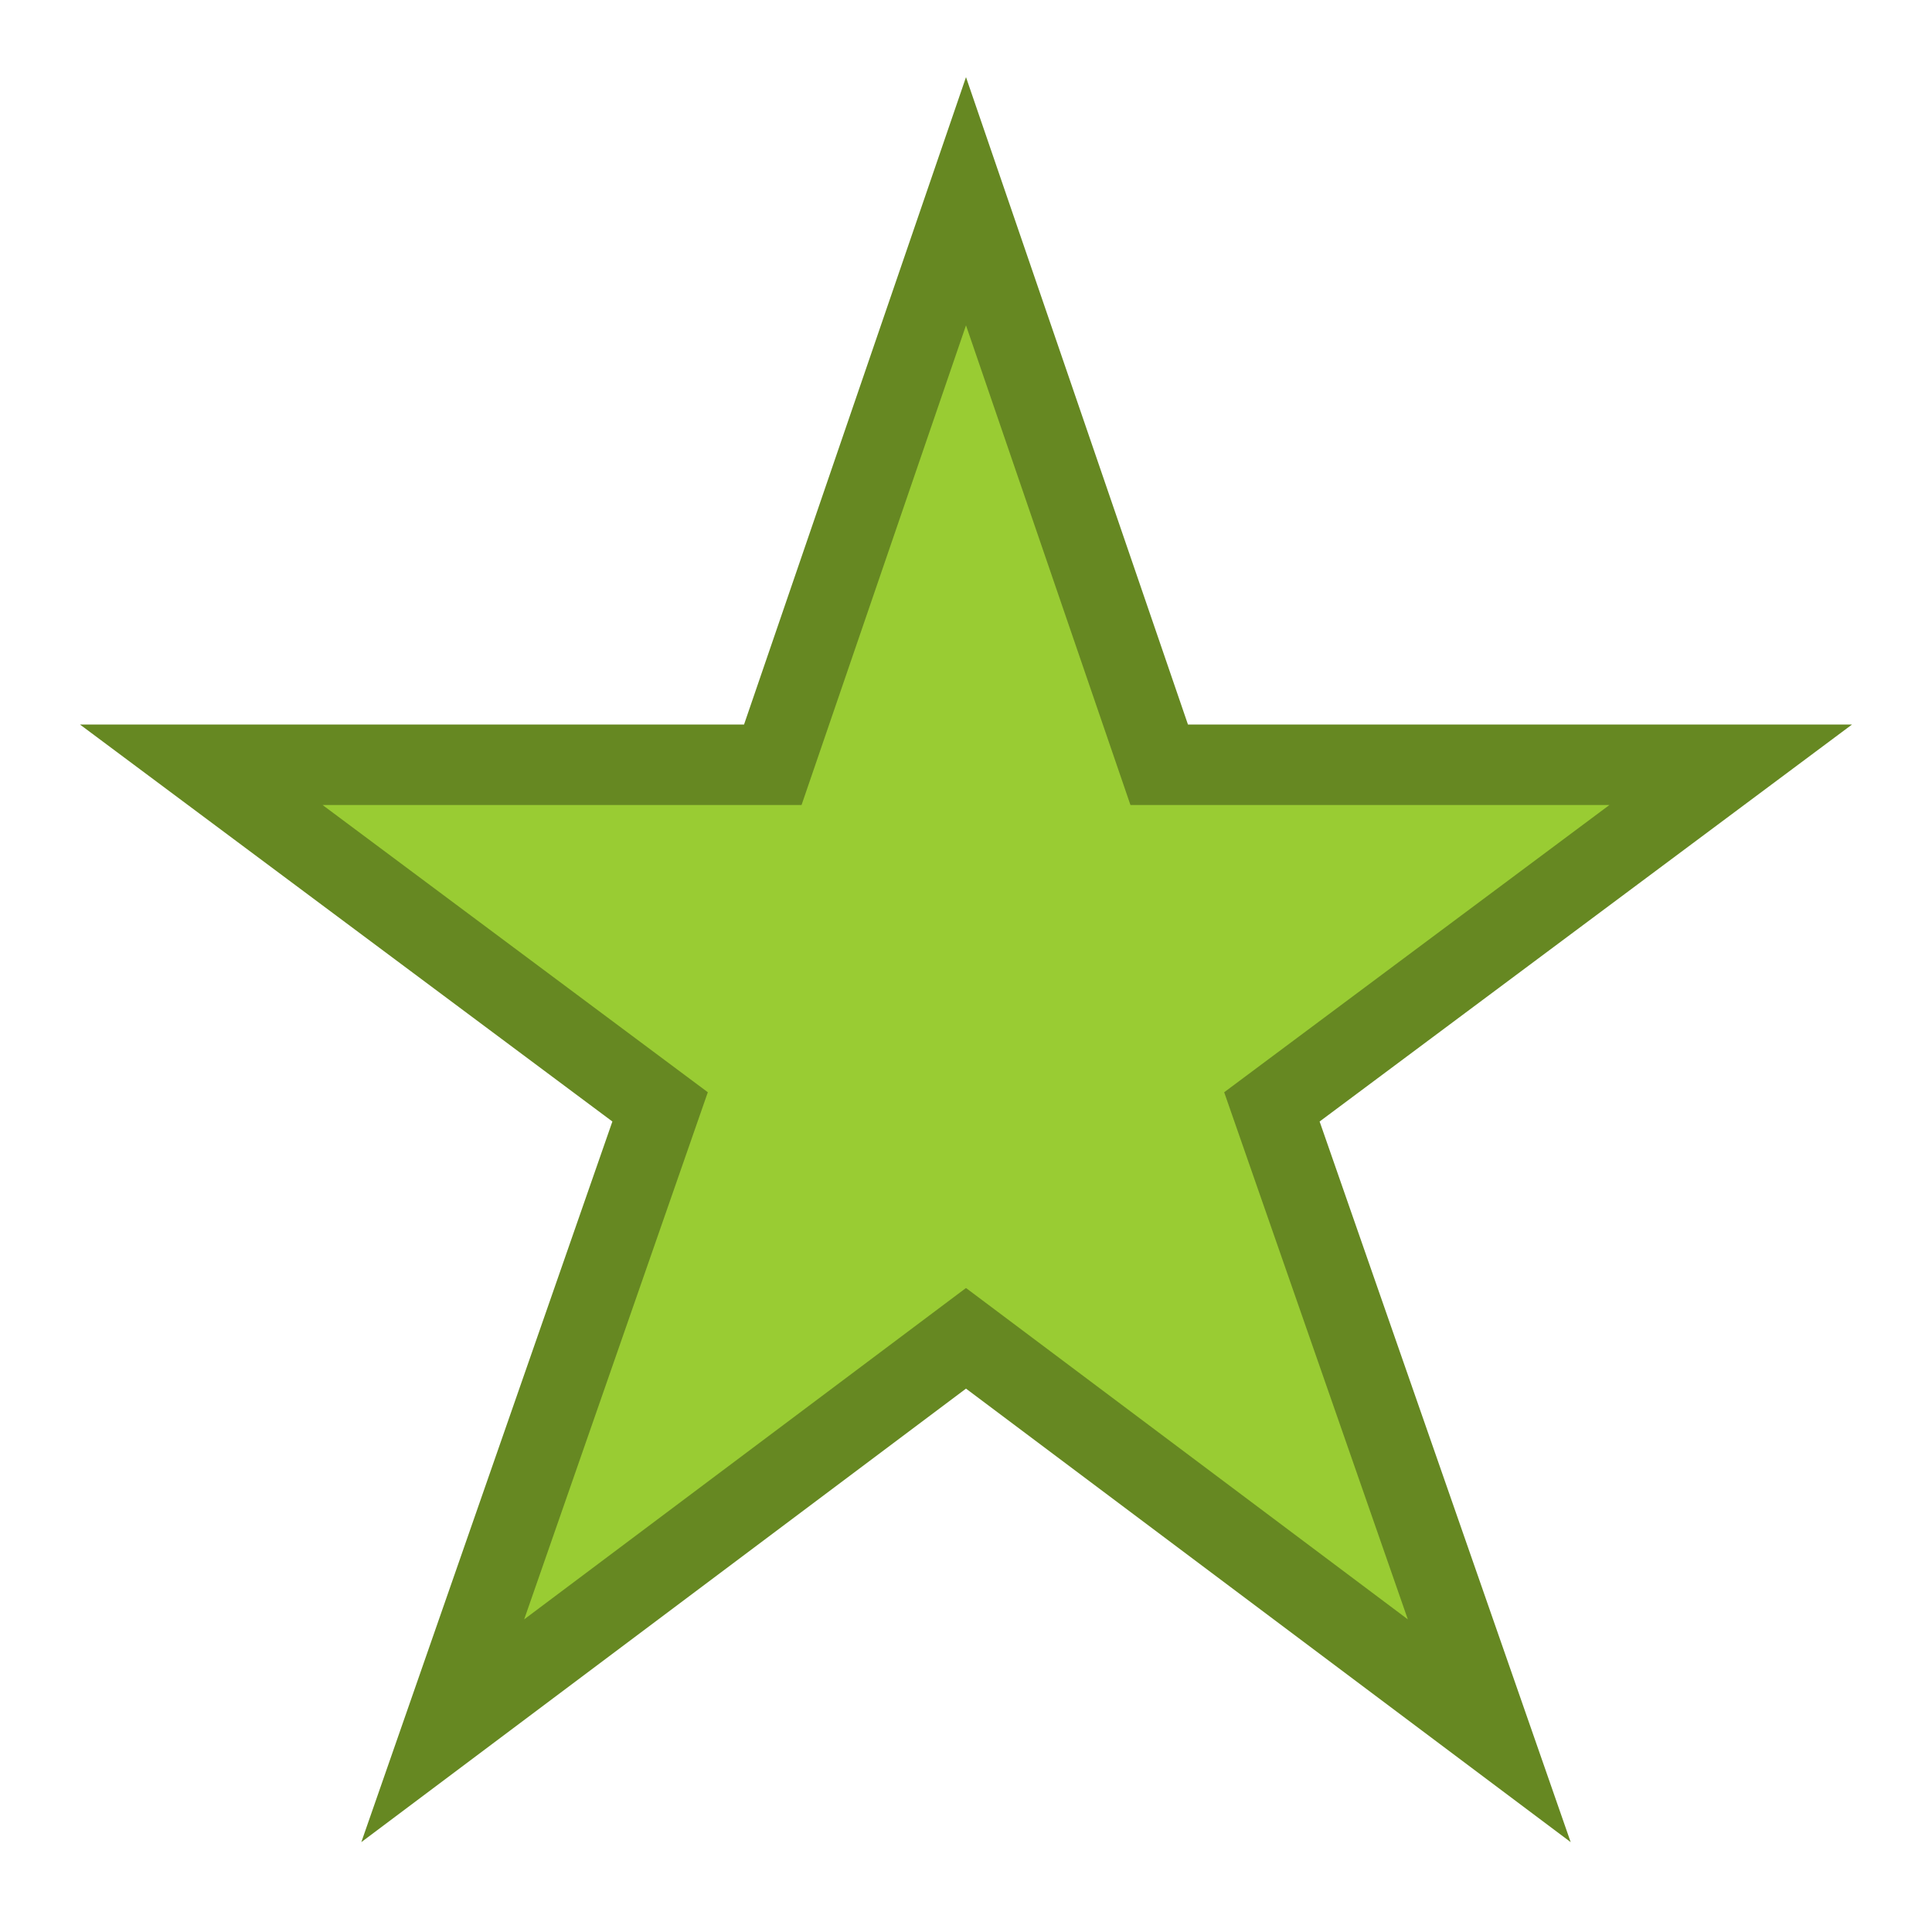
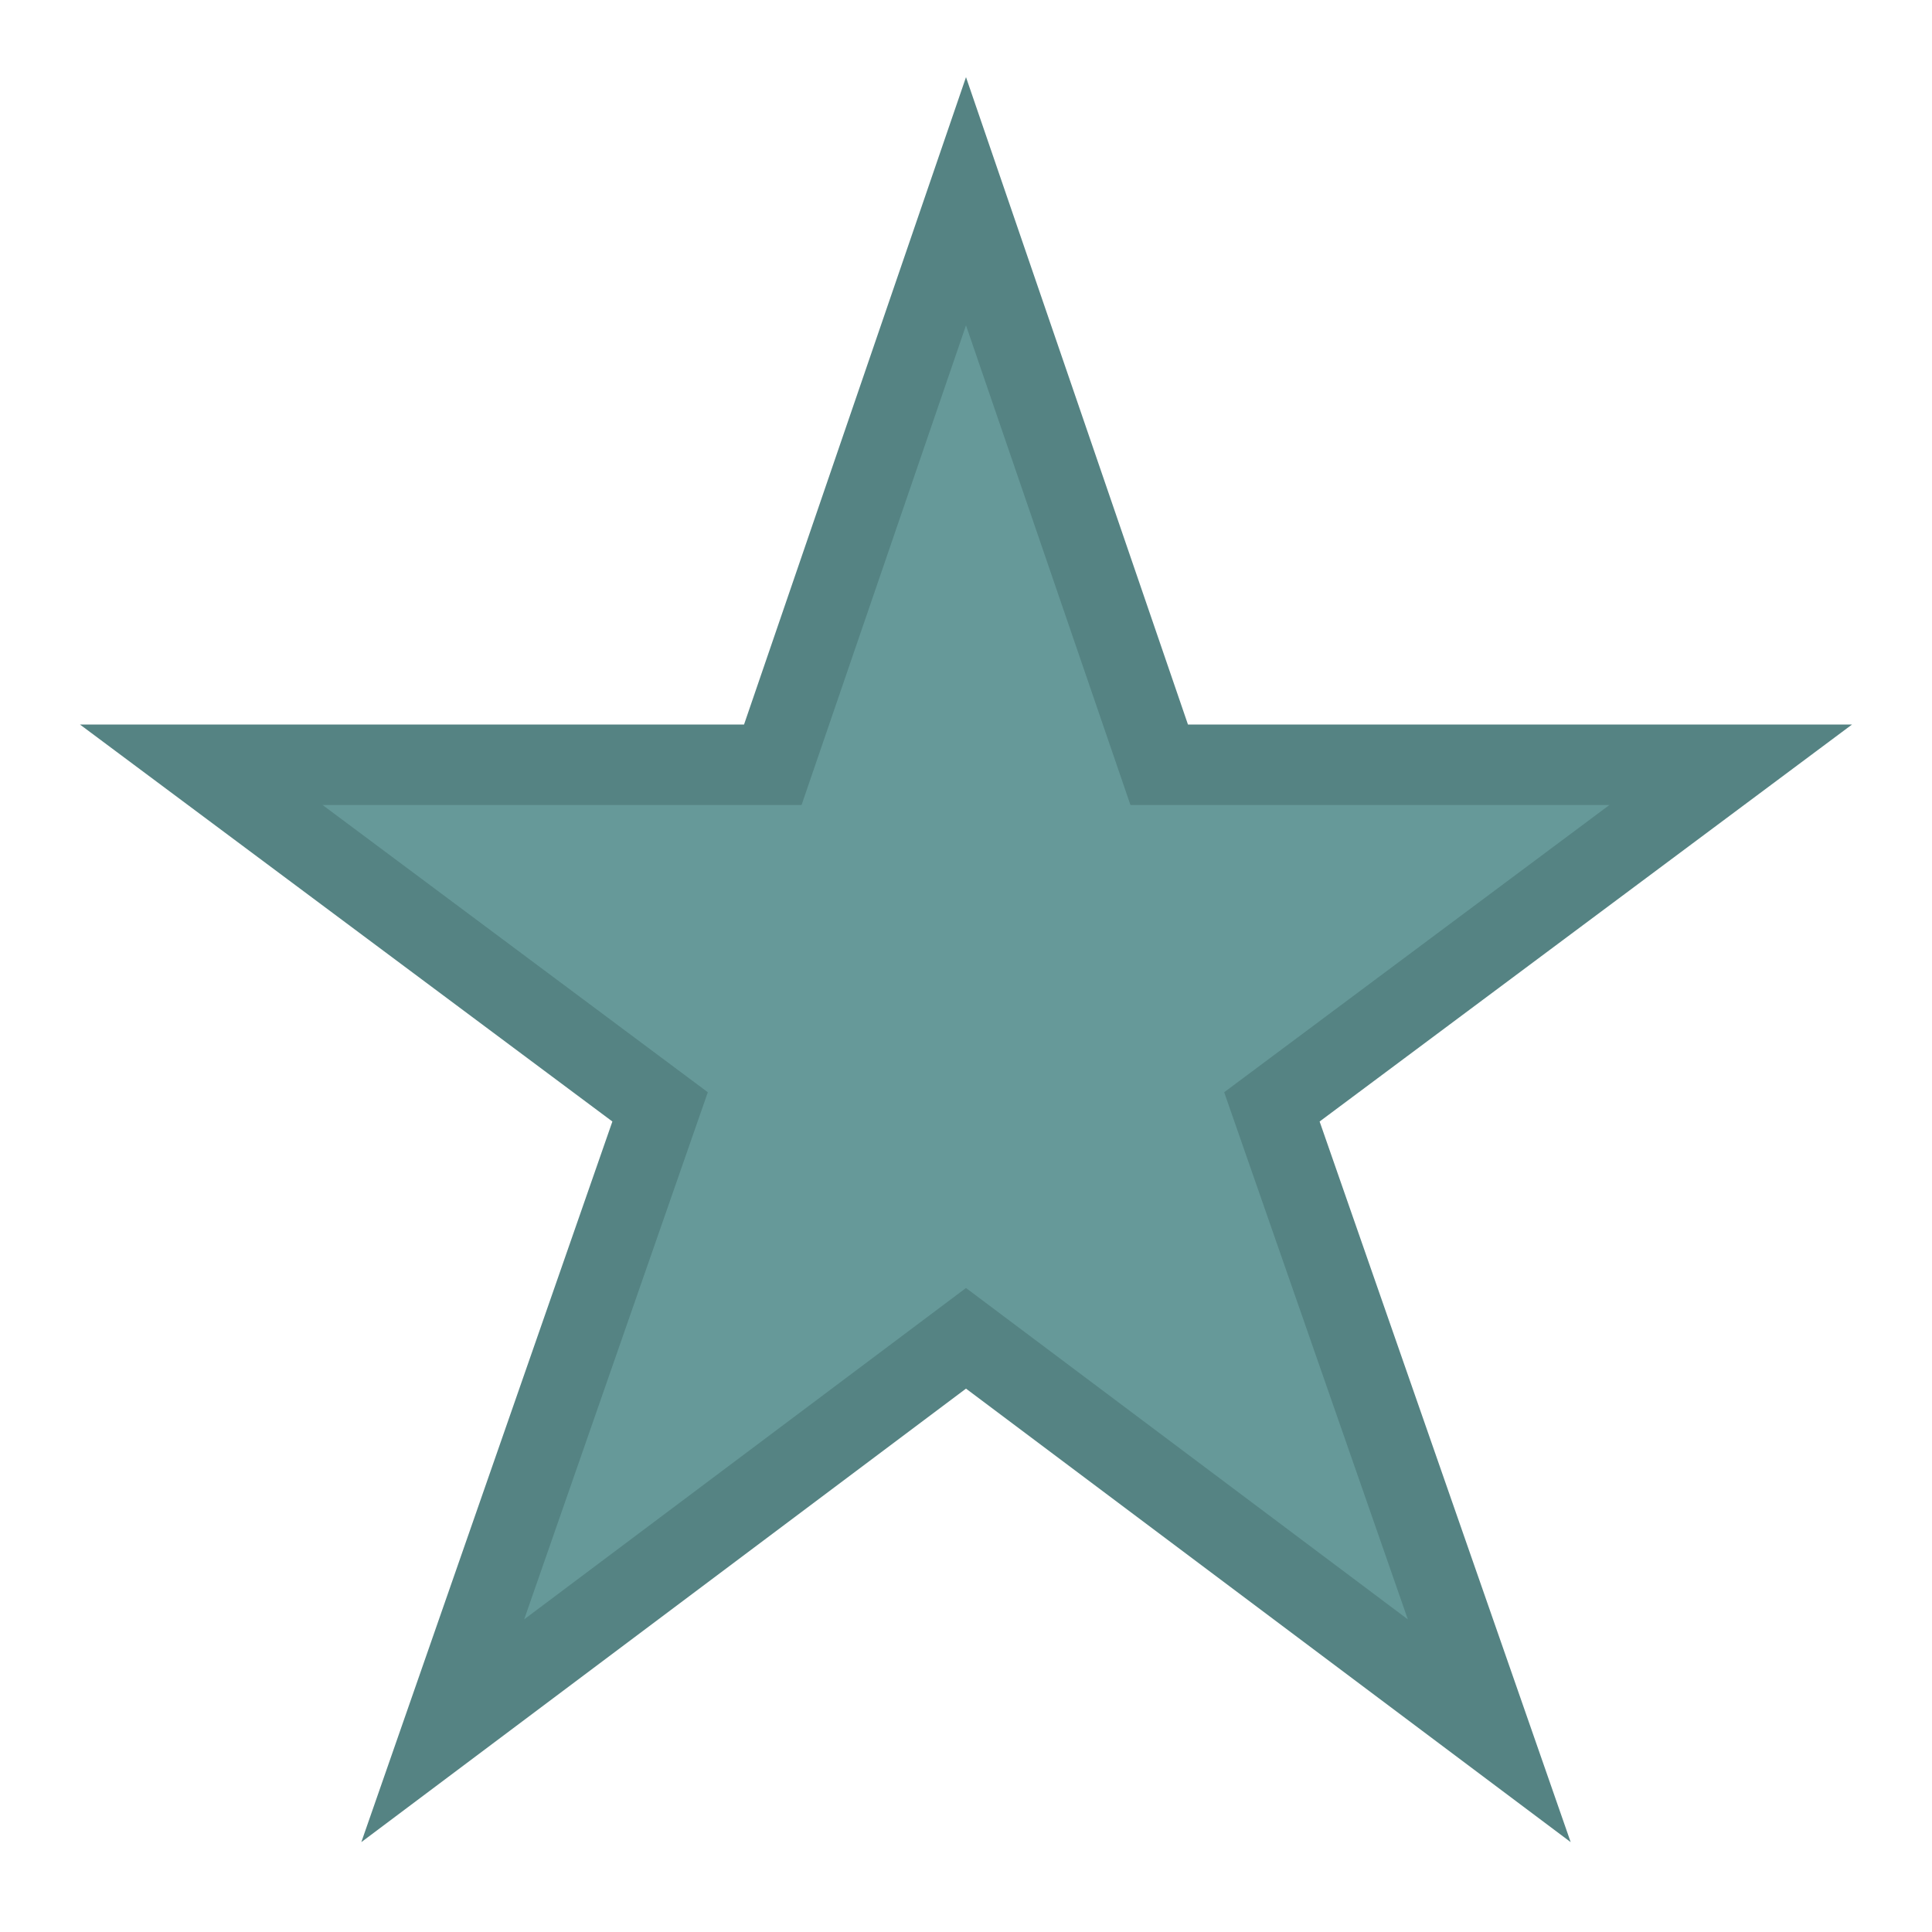
<svg xmlns="http://www.w3.org/2000/svg" width="24" height="24">
-   <path fill="#9c3" stroke="#682" d="M 12,2.5 14.4,9.5 21.5,9.5 15.8,13.75 18.5,21.5 12,16.625 5.5,21.5 8.2,13.75 2.5,9.5 9.6,9.5 z" />
+   <path fill="#669999" stroke="#558383" d="M 12,2.5 14.4,9.5 21.5,9.5 15.8,13.75 18.5,21.5 12,16.625 5.5,21.5 8.2,13.75 2.5,9.5 9.6,9.5 z" />
</svg>
